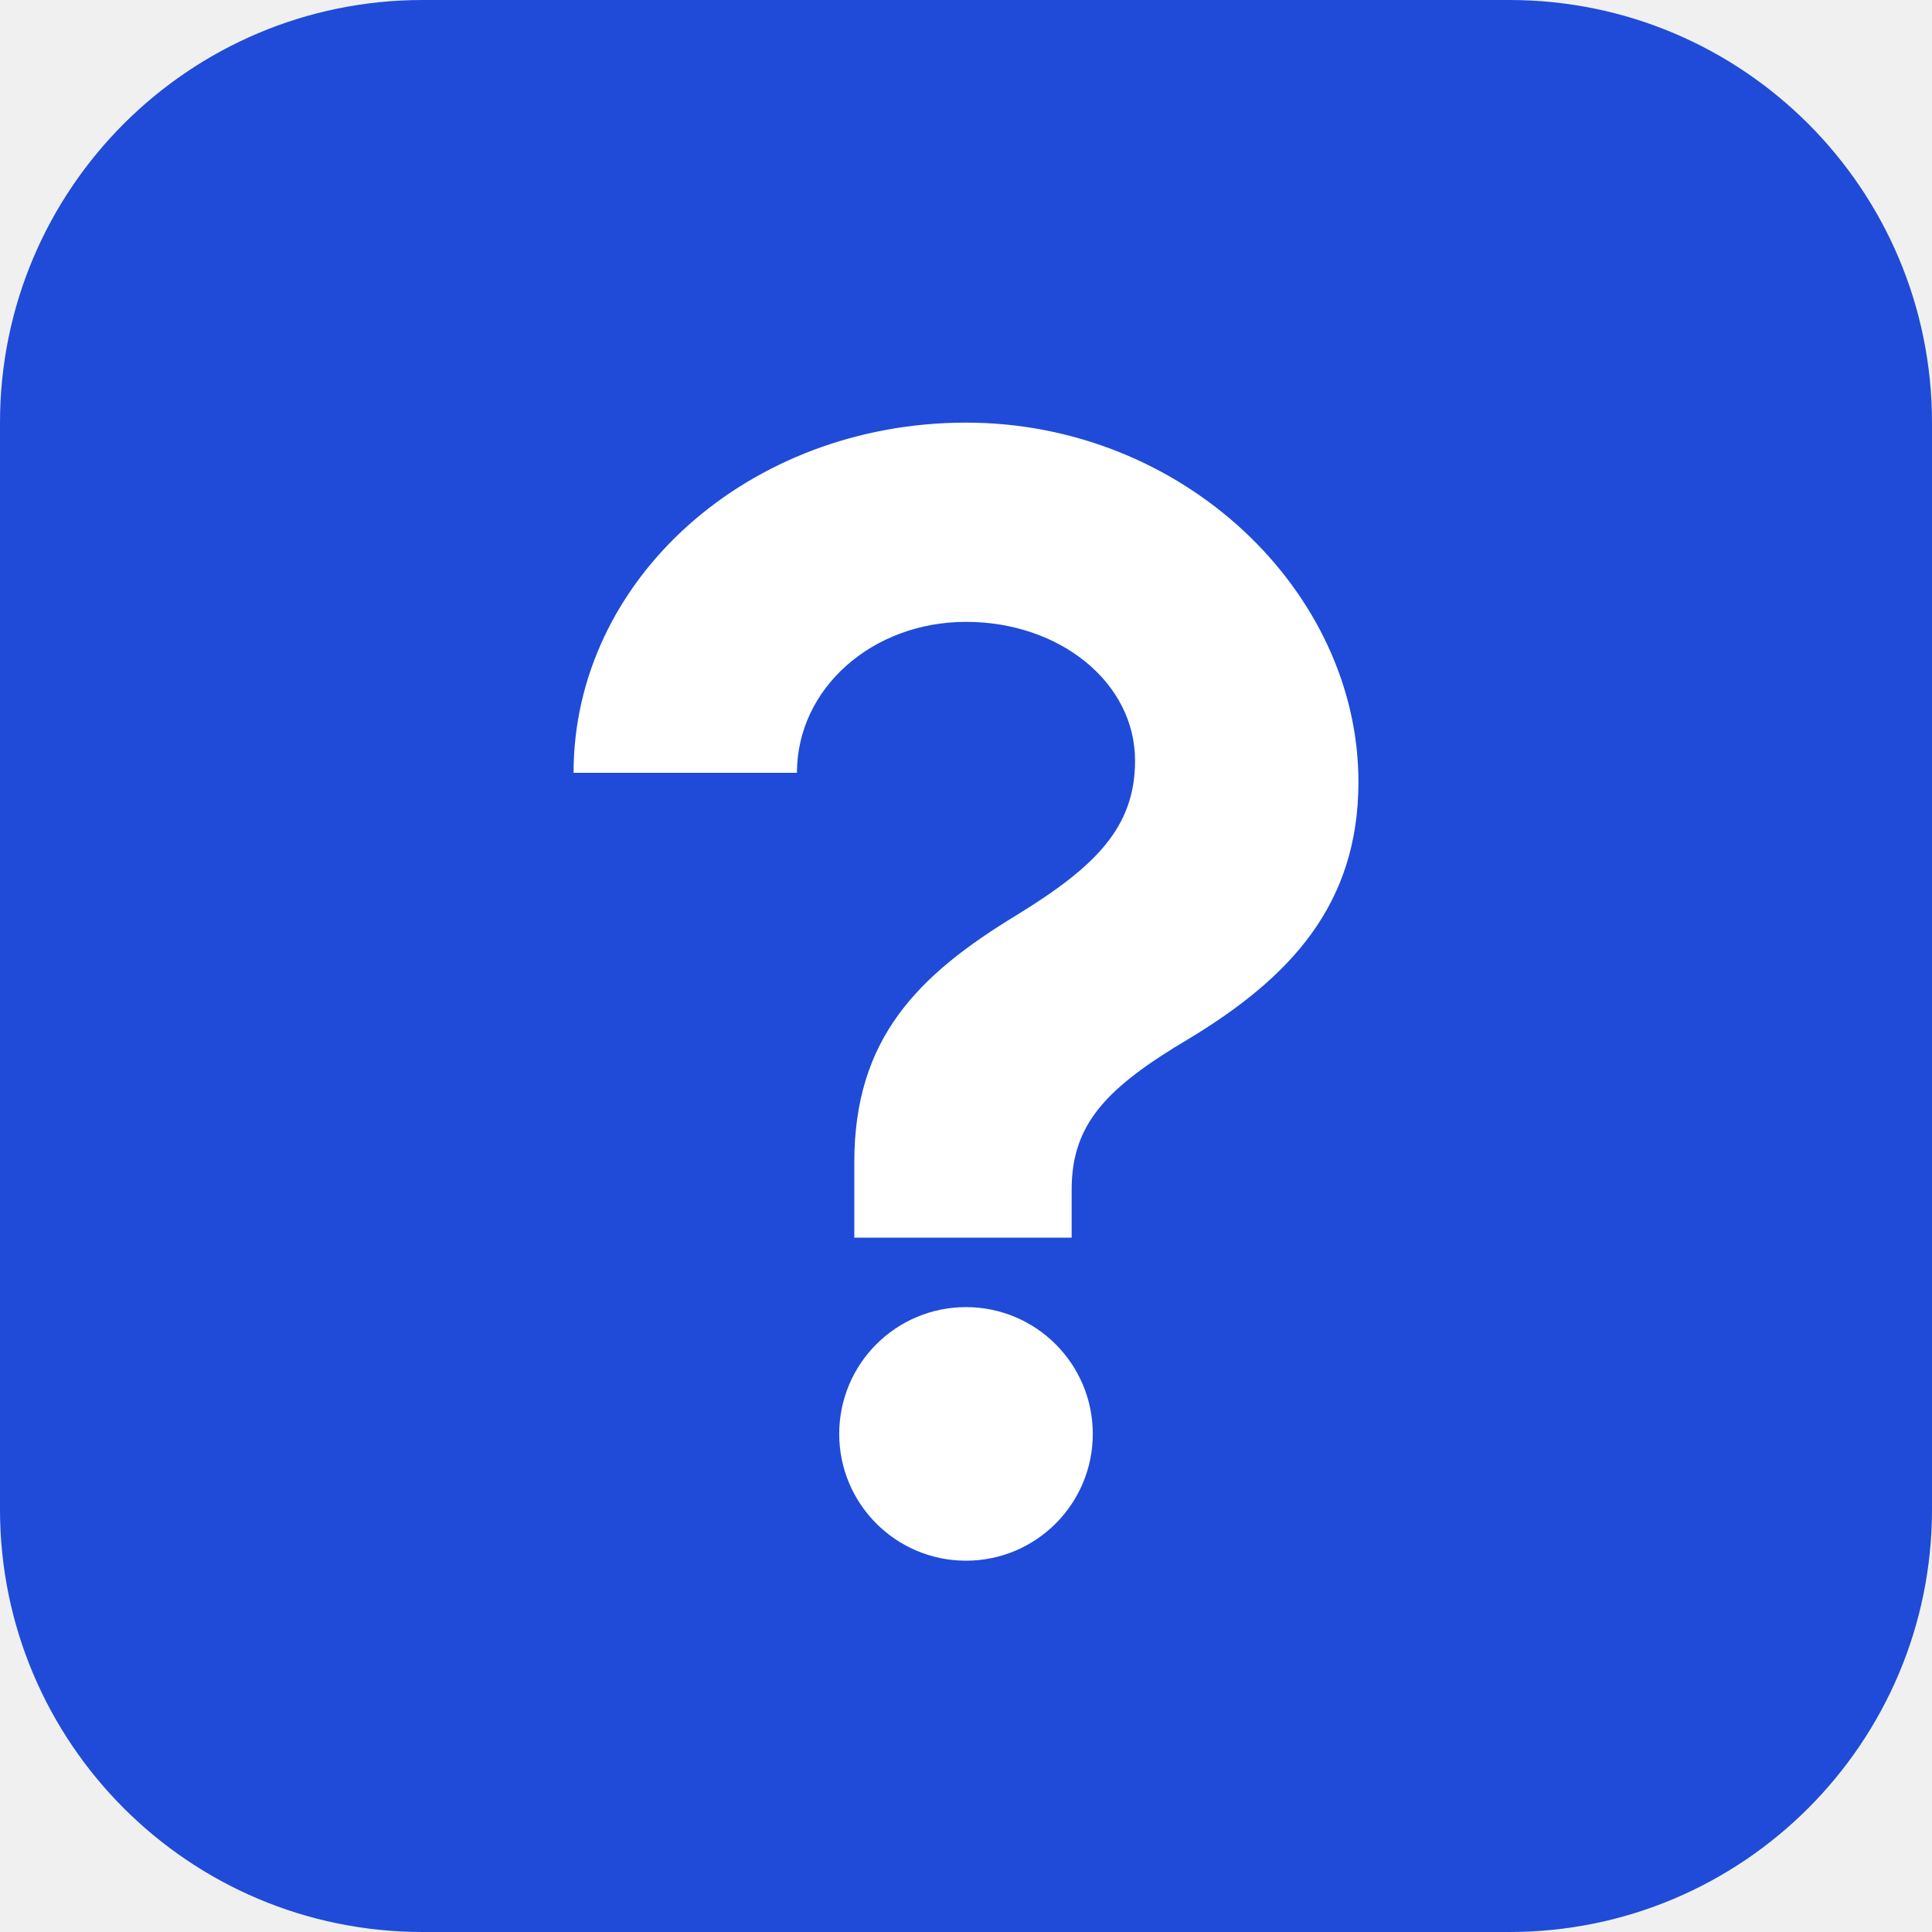
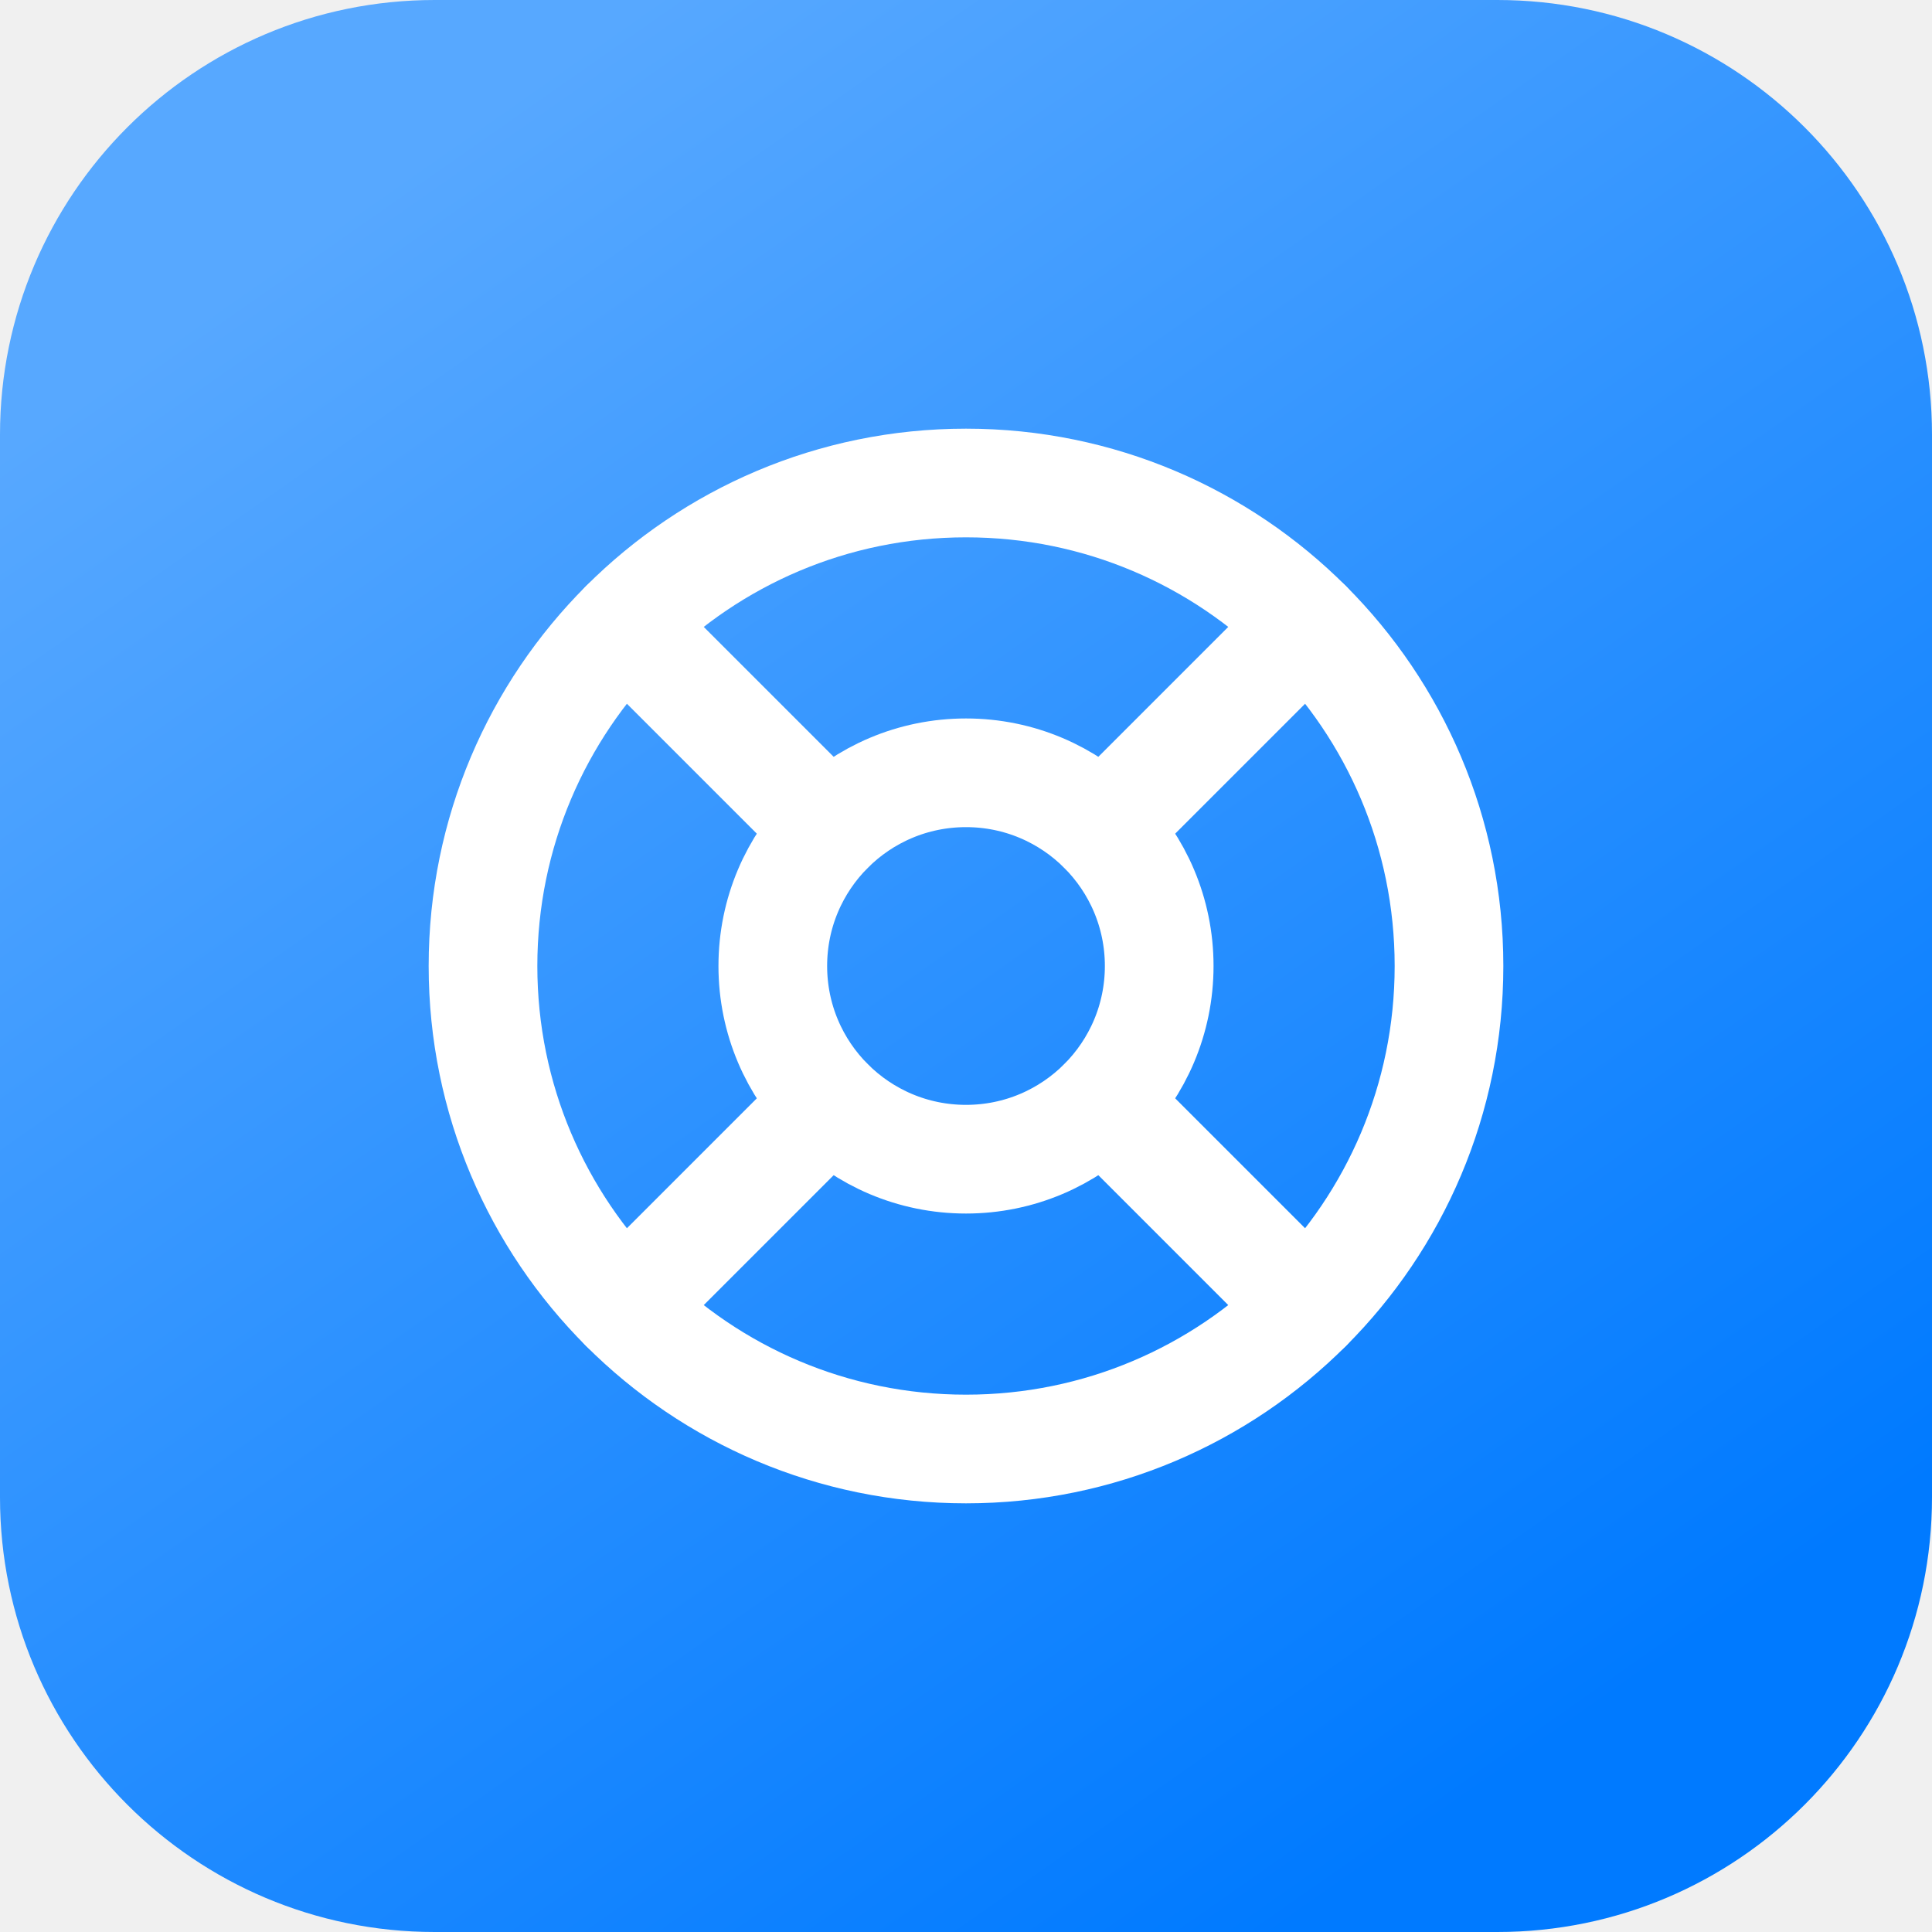
- <svg xmlns="http://www.w3.org/2000/svg" viewBox="0 0 64 64" role="img" aria-label="Help">
-   <rect width="64" height="64" rx="14" fill="#1f4bd8" />
-   <path d="M32 14c-7.2 0-13 5.2-13 11.6h7.4c0-2.8 2.5-5 5.6-5s5.6 2 5.6 4.6c0 2.2-1.3 3.5-3.9 5.1-3.3 2-5.4 4.1-5.4 8.2V41h7.2v-1.6c0-2.2 1.2-3.4 3.9-5 3.3-2 5.6-4.4 5.6-8.5C45 19.6 39.2 14 32 14Z" fill="#fff" />
-   <circle cx="32" cy="47.5" r="4.2" fill="#fff" />
+ <svg xmlns="http://www.w3.org/2000/svg" width="64" height="64" viewBox="0 0 32 32" role="img" aria-label="Help">
+   <defs>
+     <linearGradient id="itsm-brand-portal" x1="0.213" y1="0.09" x2="0.787" y2="0.91">
+       <stop offset="0" stop-color="#57A8FF" />
+       <stop offset="1" stop-color="#007AFF" />
+     </linearGradient>
+   </defs>
+   <rect width="32" height="32" rx="7.2" fill="url(#itsm-brand-portal)" />
+   <g transform="translate(6.4 6.4) scale(0.8)" fill="none" stroke="#FFFFFF" stroke-width="2.25" stroke-linecap="round" stroke-linejoin="round">
+     <circle cx="12" cy="12" r="10" />
+     <path d="m4.93 4.93 4.24 4.24" />
+     <path d="m14.83 9.17 4.24-4.24" />
+     <path d="m14.83 14.83 4.24 4.24" />
+     <path d="m9.17 14.83-4.24 4.24" />
+     <circle cx="12" cy="12" r="4" />
+   </g>
</svg>
